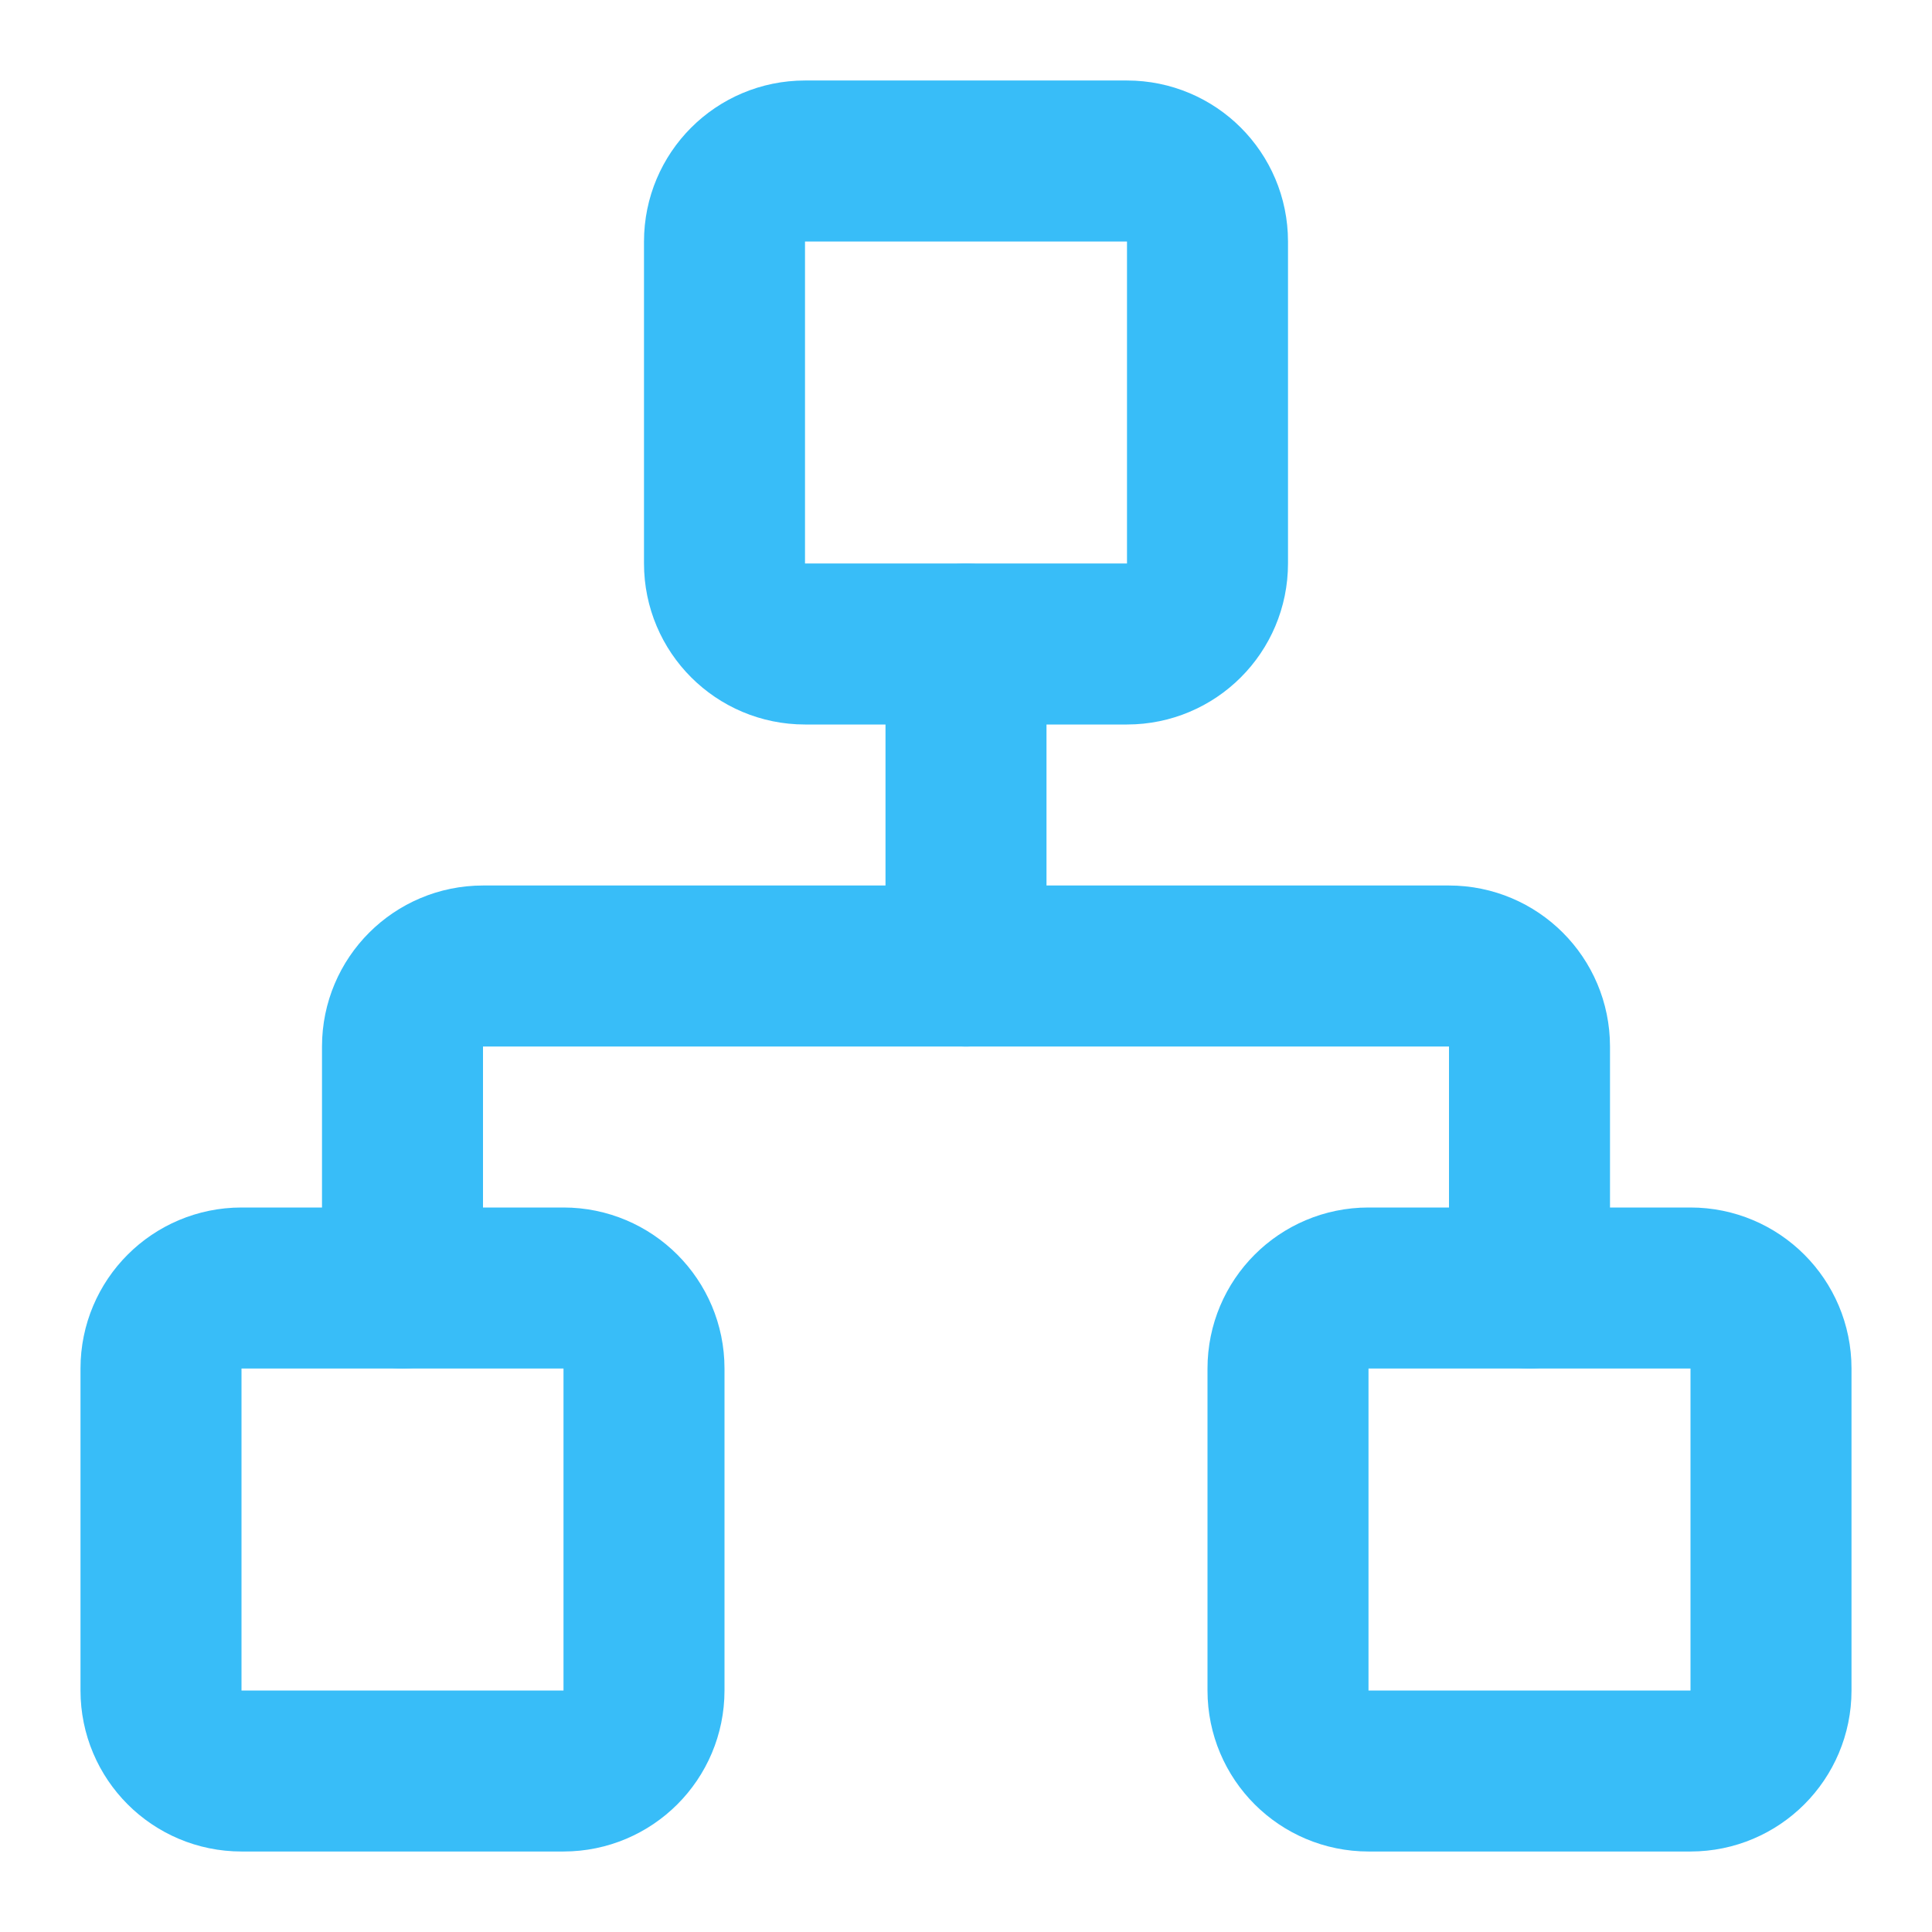
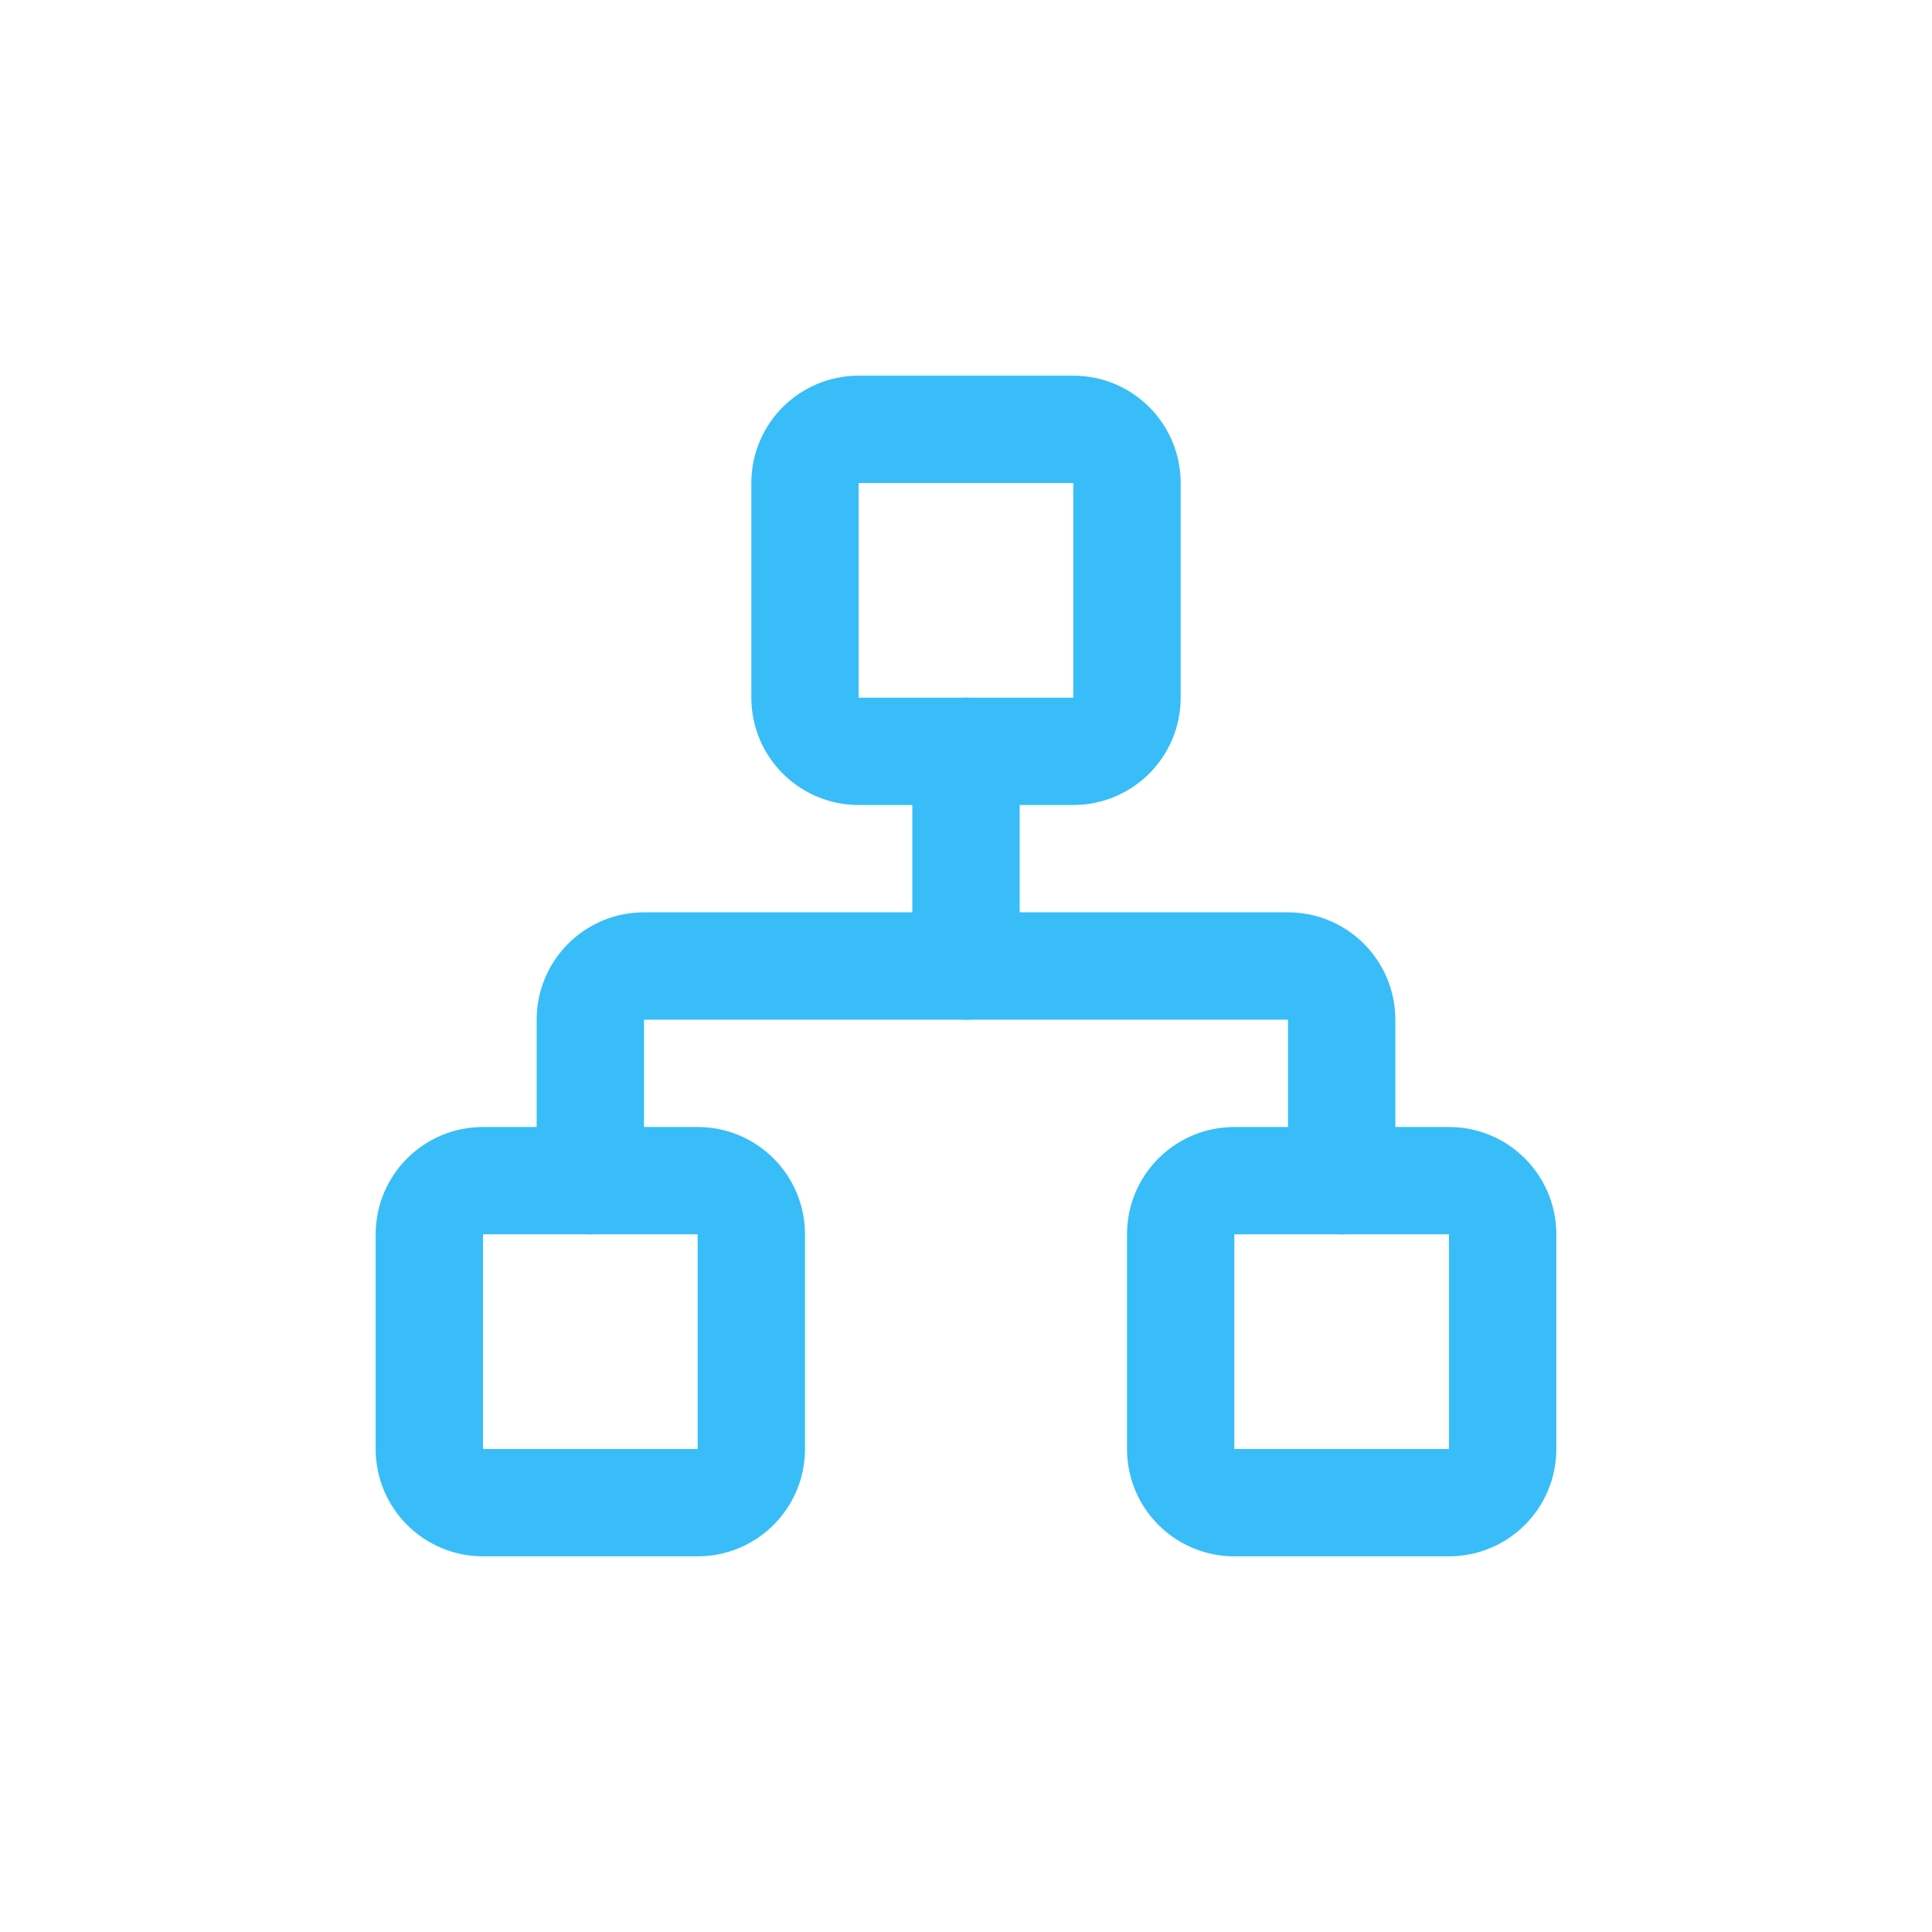
- <svg xmlns="http://www.w3.org/2000/svg" class="lucide lucide-network" width="24" height="24" viewBox="0 0 24 24" fill="none" stroke="#38bdf8" stroke-width="2" stroke-linecap="round" stroke-linejoin="round">
+ <svg xmlns="http://www.w3.org/2000/svg" class="lucide lucide-network" width="24" height="24" viewBox="-6 -6 36 36" fill="none" stroke="#38bdf8" stroke-width="2" stroke-linecap="round" stroke-linejoin="round">
  <rect x="16" y="16" width="6" height="6" rx="1" />
  <rect x="2" y="16" width="6" height="6" rx="1" />
  <rect x="9" y="2" width="6" height="6" rx="1" />
  <path d="M5 16v-3a1 1 0 0 1 1-1h12a1 1 0 0 1 1 1v3" />
  <path d="M12 12V8" />
</svg>
